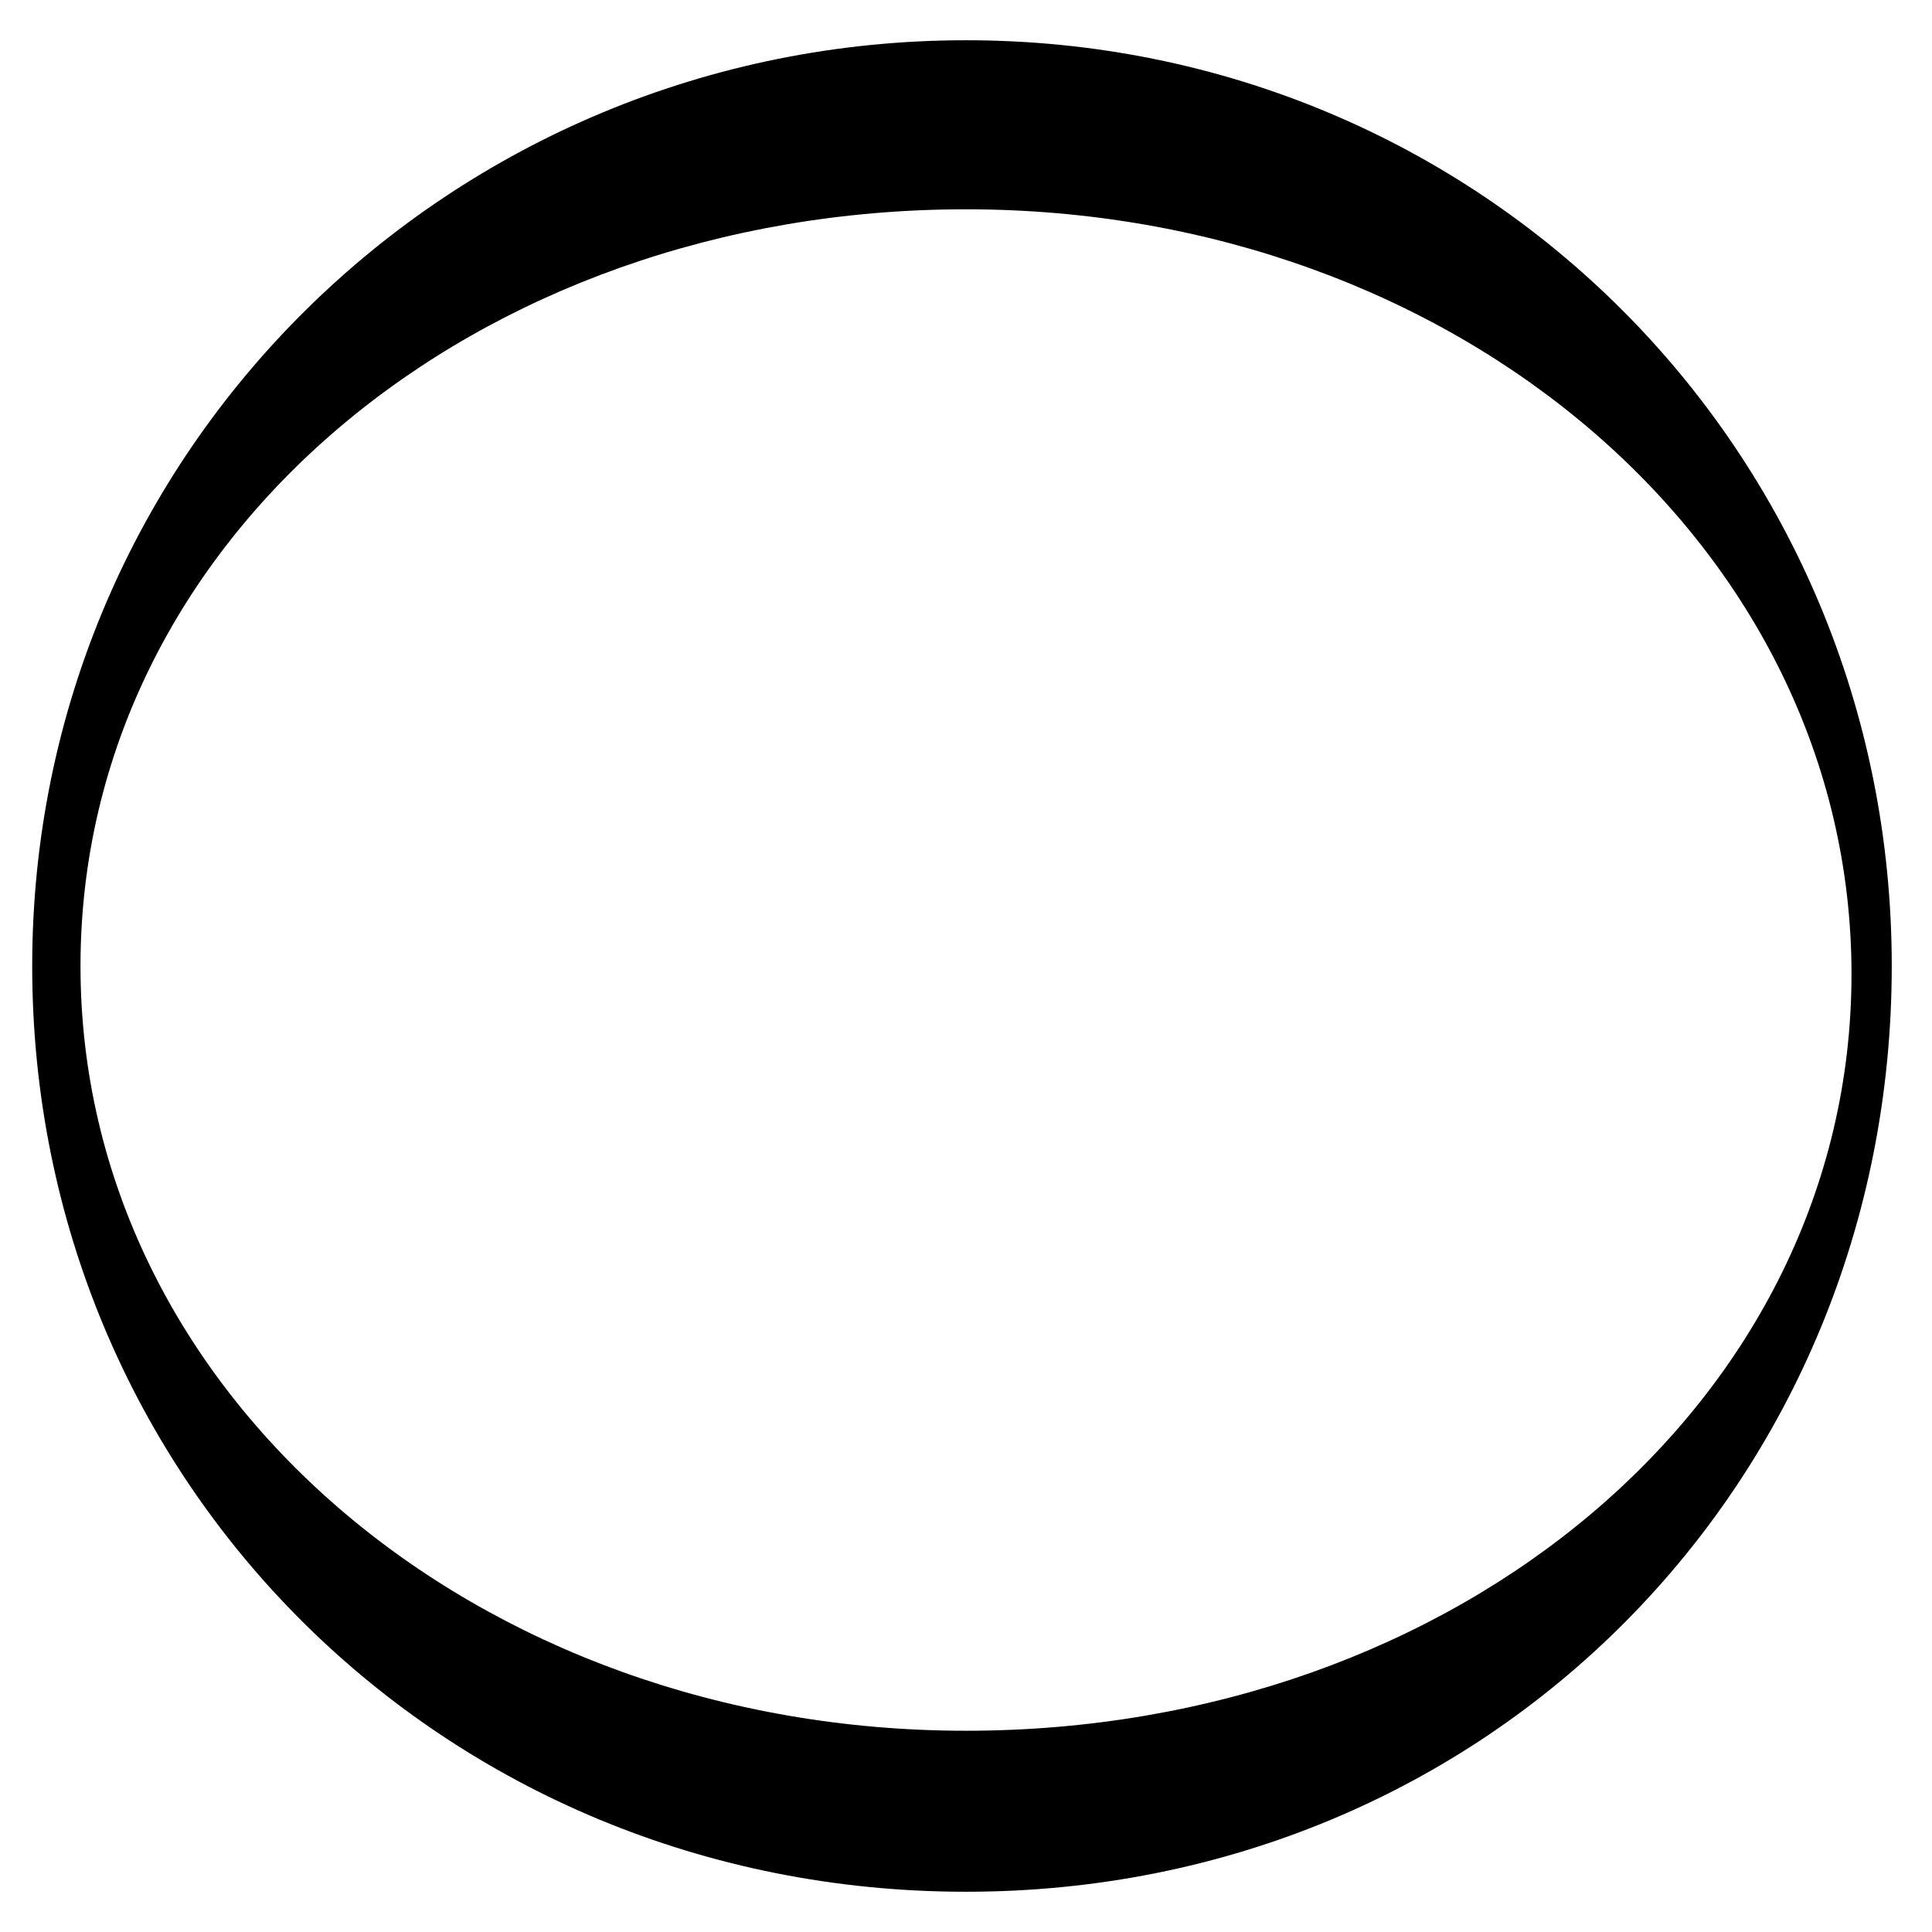
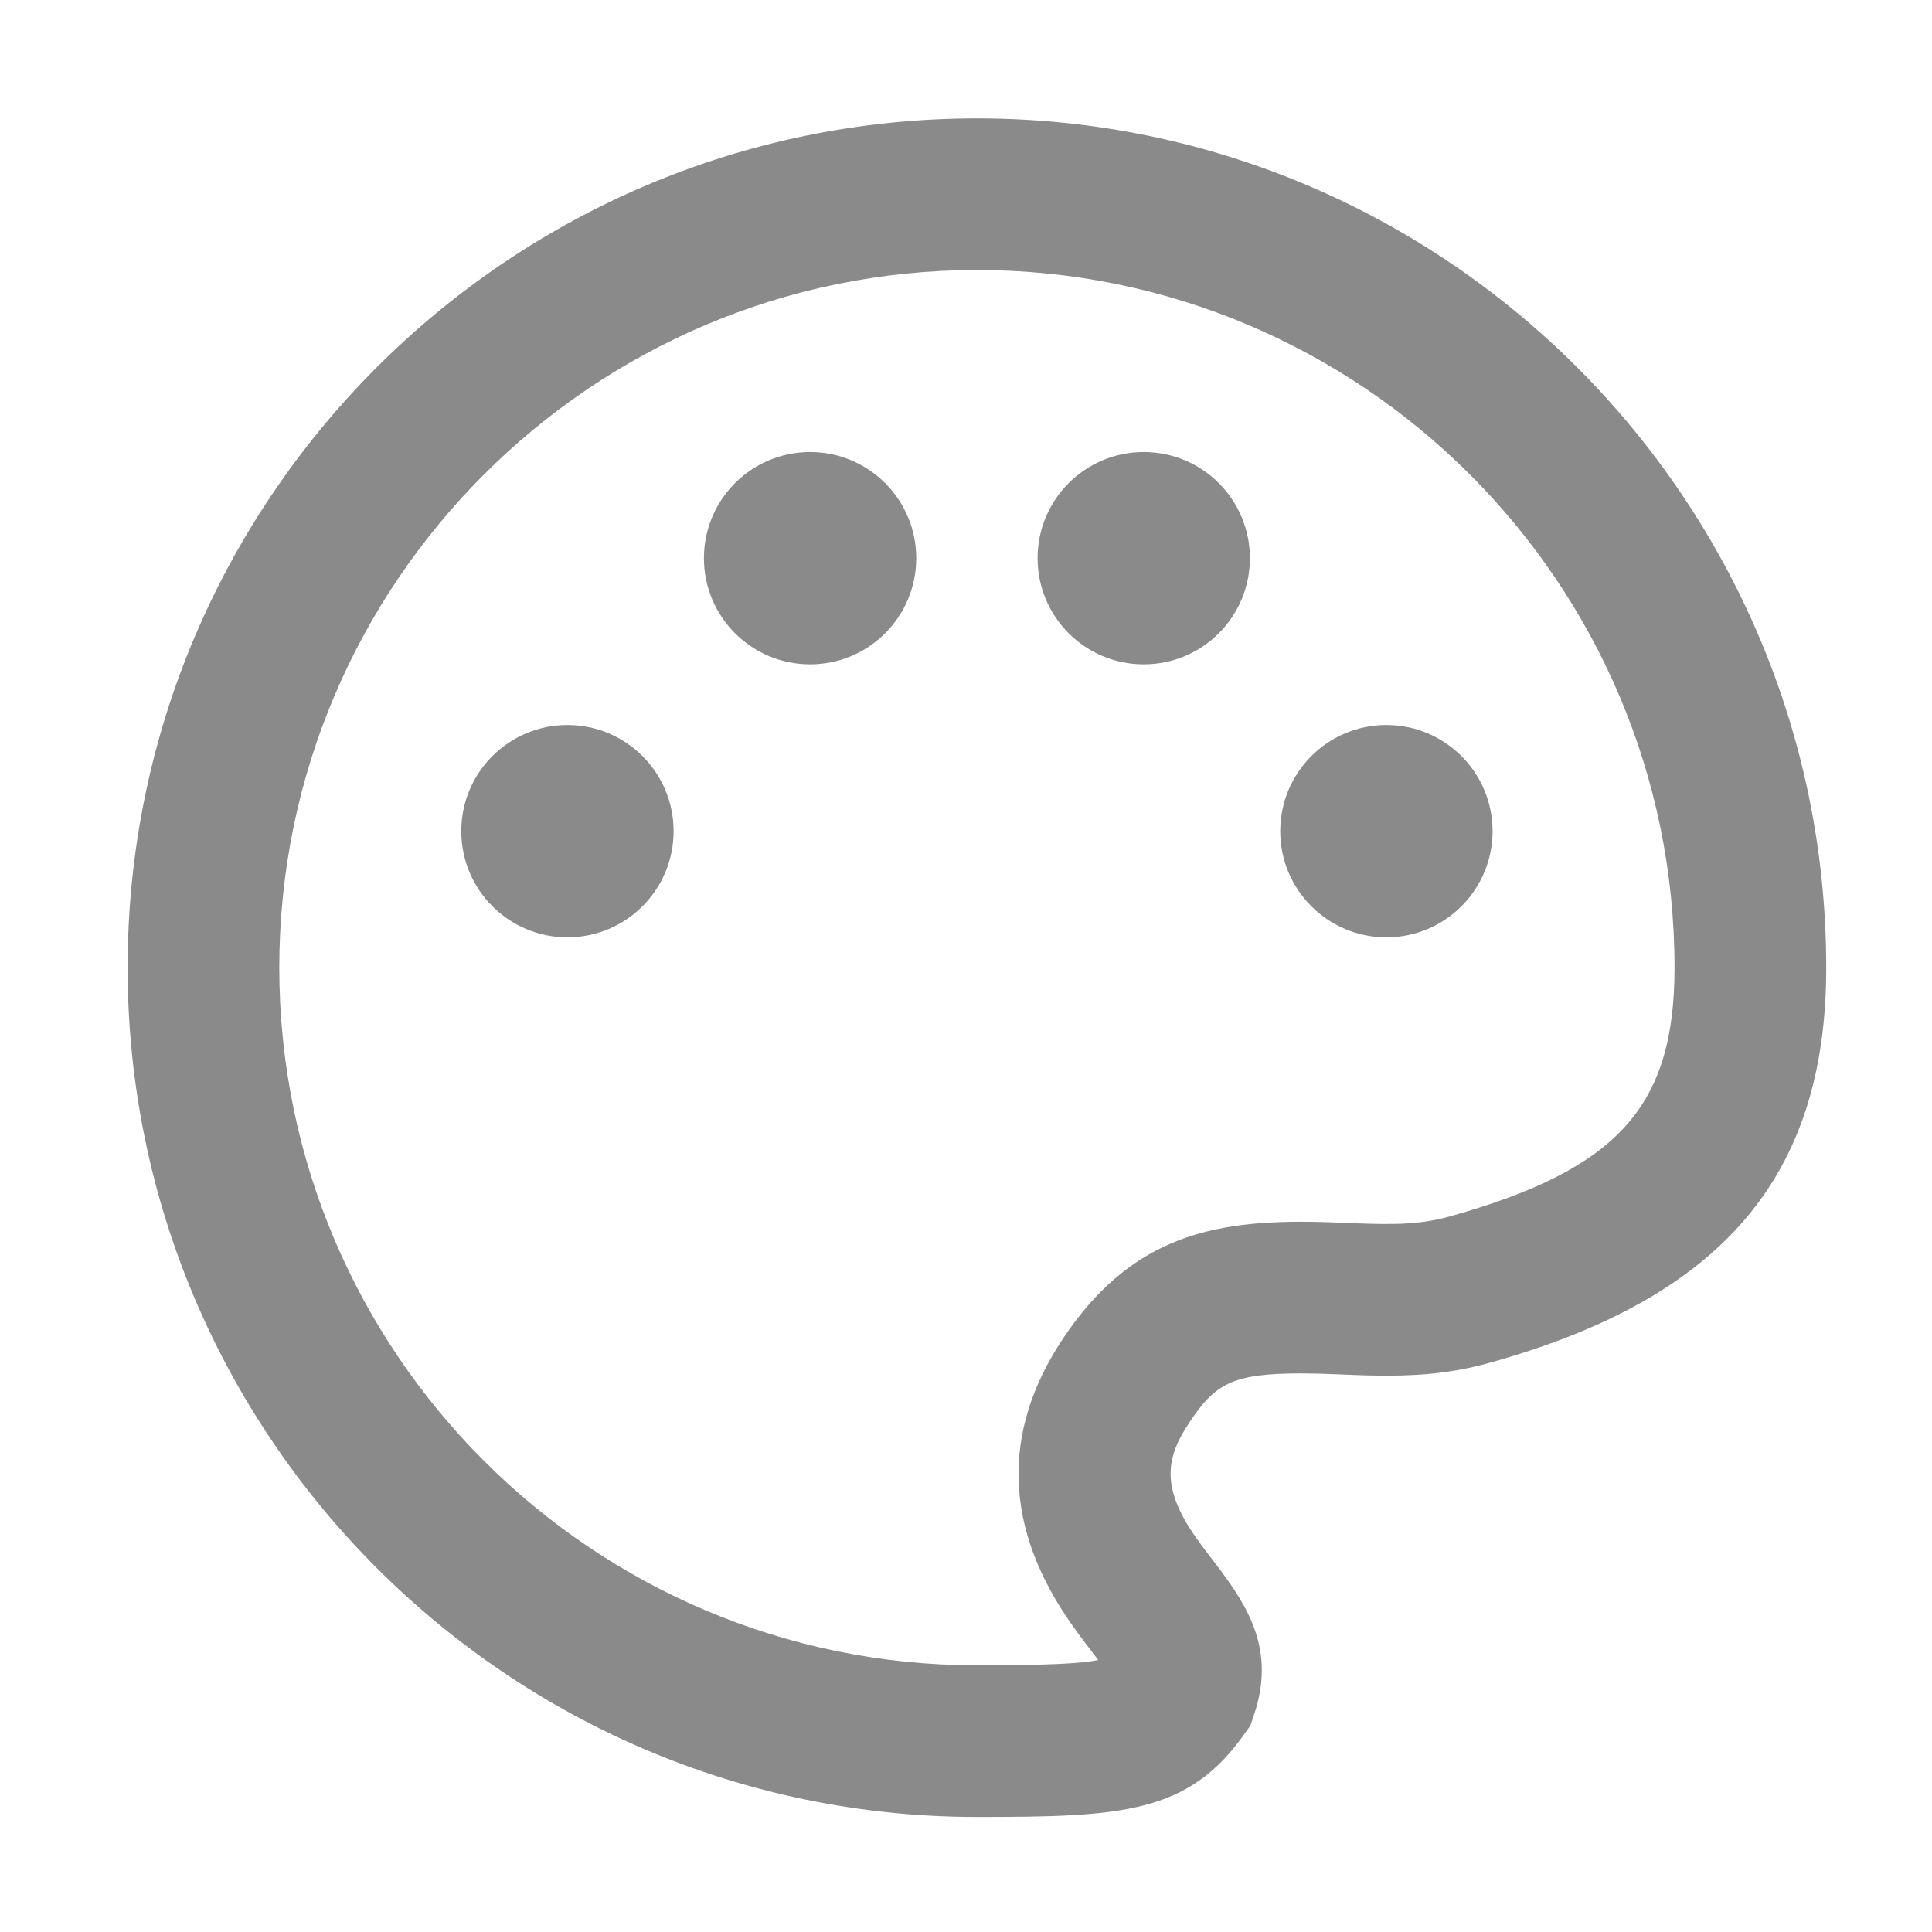
- <svg xmlns="http://www.w3.org/2000/svg" viewBox="0 0 24 24">
-   <path d="M12,.5C5.6.5.4,5.6.4,12s5.1,11.5,11.6,11.5,11.5-5.1,11.5-11.5S18.4.5,12,.5M12,21.5C5.9,21.5,1,17.3,1,12S5.9,2.6,12,2.6s11,4.2,11,9.5-4.9,9.4-11,9.4" />
+ <svg xmlns="http://www.w3.org/2000/svg" t="1753251229516" class="icon" viewBox="0 0 1024 1024" version="1.1" p-id="2642" width="18" height="18">
+   <path d="M517.788 963.028c-248.206 0-450.144-201.938-450.144-450.144s201.938-450.144 450.144-450.144 450.144 201.938 450.144 450.144c0 110.012-54.548 174.463-176.858 208.995-18.134 5.144-34.404 7.251-56.091 7.251-7.347 0-15.546-0.241-25.047-0.675a469.436 469.436 0 0 0-20.449-0.514c-36.558 0-45.465 5.563-59.162 26.092-12.138 18.199-15.417 34.018 3.682 61.059 1.559 2.219 3.151 4.389 5.112 6.977l5.563 7.299c17.105 22.475 31.494 45.497 19.935 79.643l-1.897 5.595-3.424 4.823C629.536 961.276 594.409 963.028 517.788 963.028z m0-819.905c-203.883 0-369.761 165.878-369.761 369.761s165.878 369.761 369.761 369.761c37.298 0 55.094-0.9 64.306-2.797-0.418-0.579-0.9-1.19-1.383-1.817l-5.53-7.251a322.014 322.014 0 0 1-6.881-9.373c-36.237-51.268-37.892-102.424-4.871-151.956 34.243-51.349 75.158-61.895 126.04-61.895 7.46 0 15.434 0.225 24.051 0.611 26.687 1.174 39.87 0.836 55.657-3.649 88.518-24.983 118.356-58.181 118.356-131.635 0.016-203.883-165.846-369.761-369.745-369.761z" fill="#8a8a8a" p-id="2643" />
+   <path d="M300.754 440.54m-56.268 0a56.268 56.268 0 1 0 112.536 0 56.268 56.268 0 1 0-112.536 0Z" fill="#8a8a8a" p-id="2644" />
+   <path d="M734.821 440.54m-56.268 0a56.268 56.268 0 1 0 112.536 0 56.268 56.268 0 1 0-112.536 0Z" fill="#8a8a8a" p-id="2645" />
+   <path d="M429.366 295.85m-56.268 0a56.268 56.268 0 1 0 112.536 0 56.268 56.268 0 1 0-112.536 0Z" fill="#8a8a8a" p-id="2646" />
+   <path d="M606.209 295.85m-56.268 0a56.268 56.268 0 1 0 112.536 0 56.268 56.268 0 1 0-112.536 0Z" fill="#8a8a8a" p-id="2647" />
</svg>
